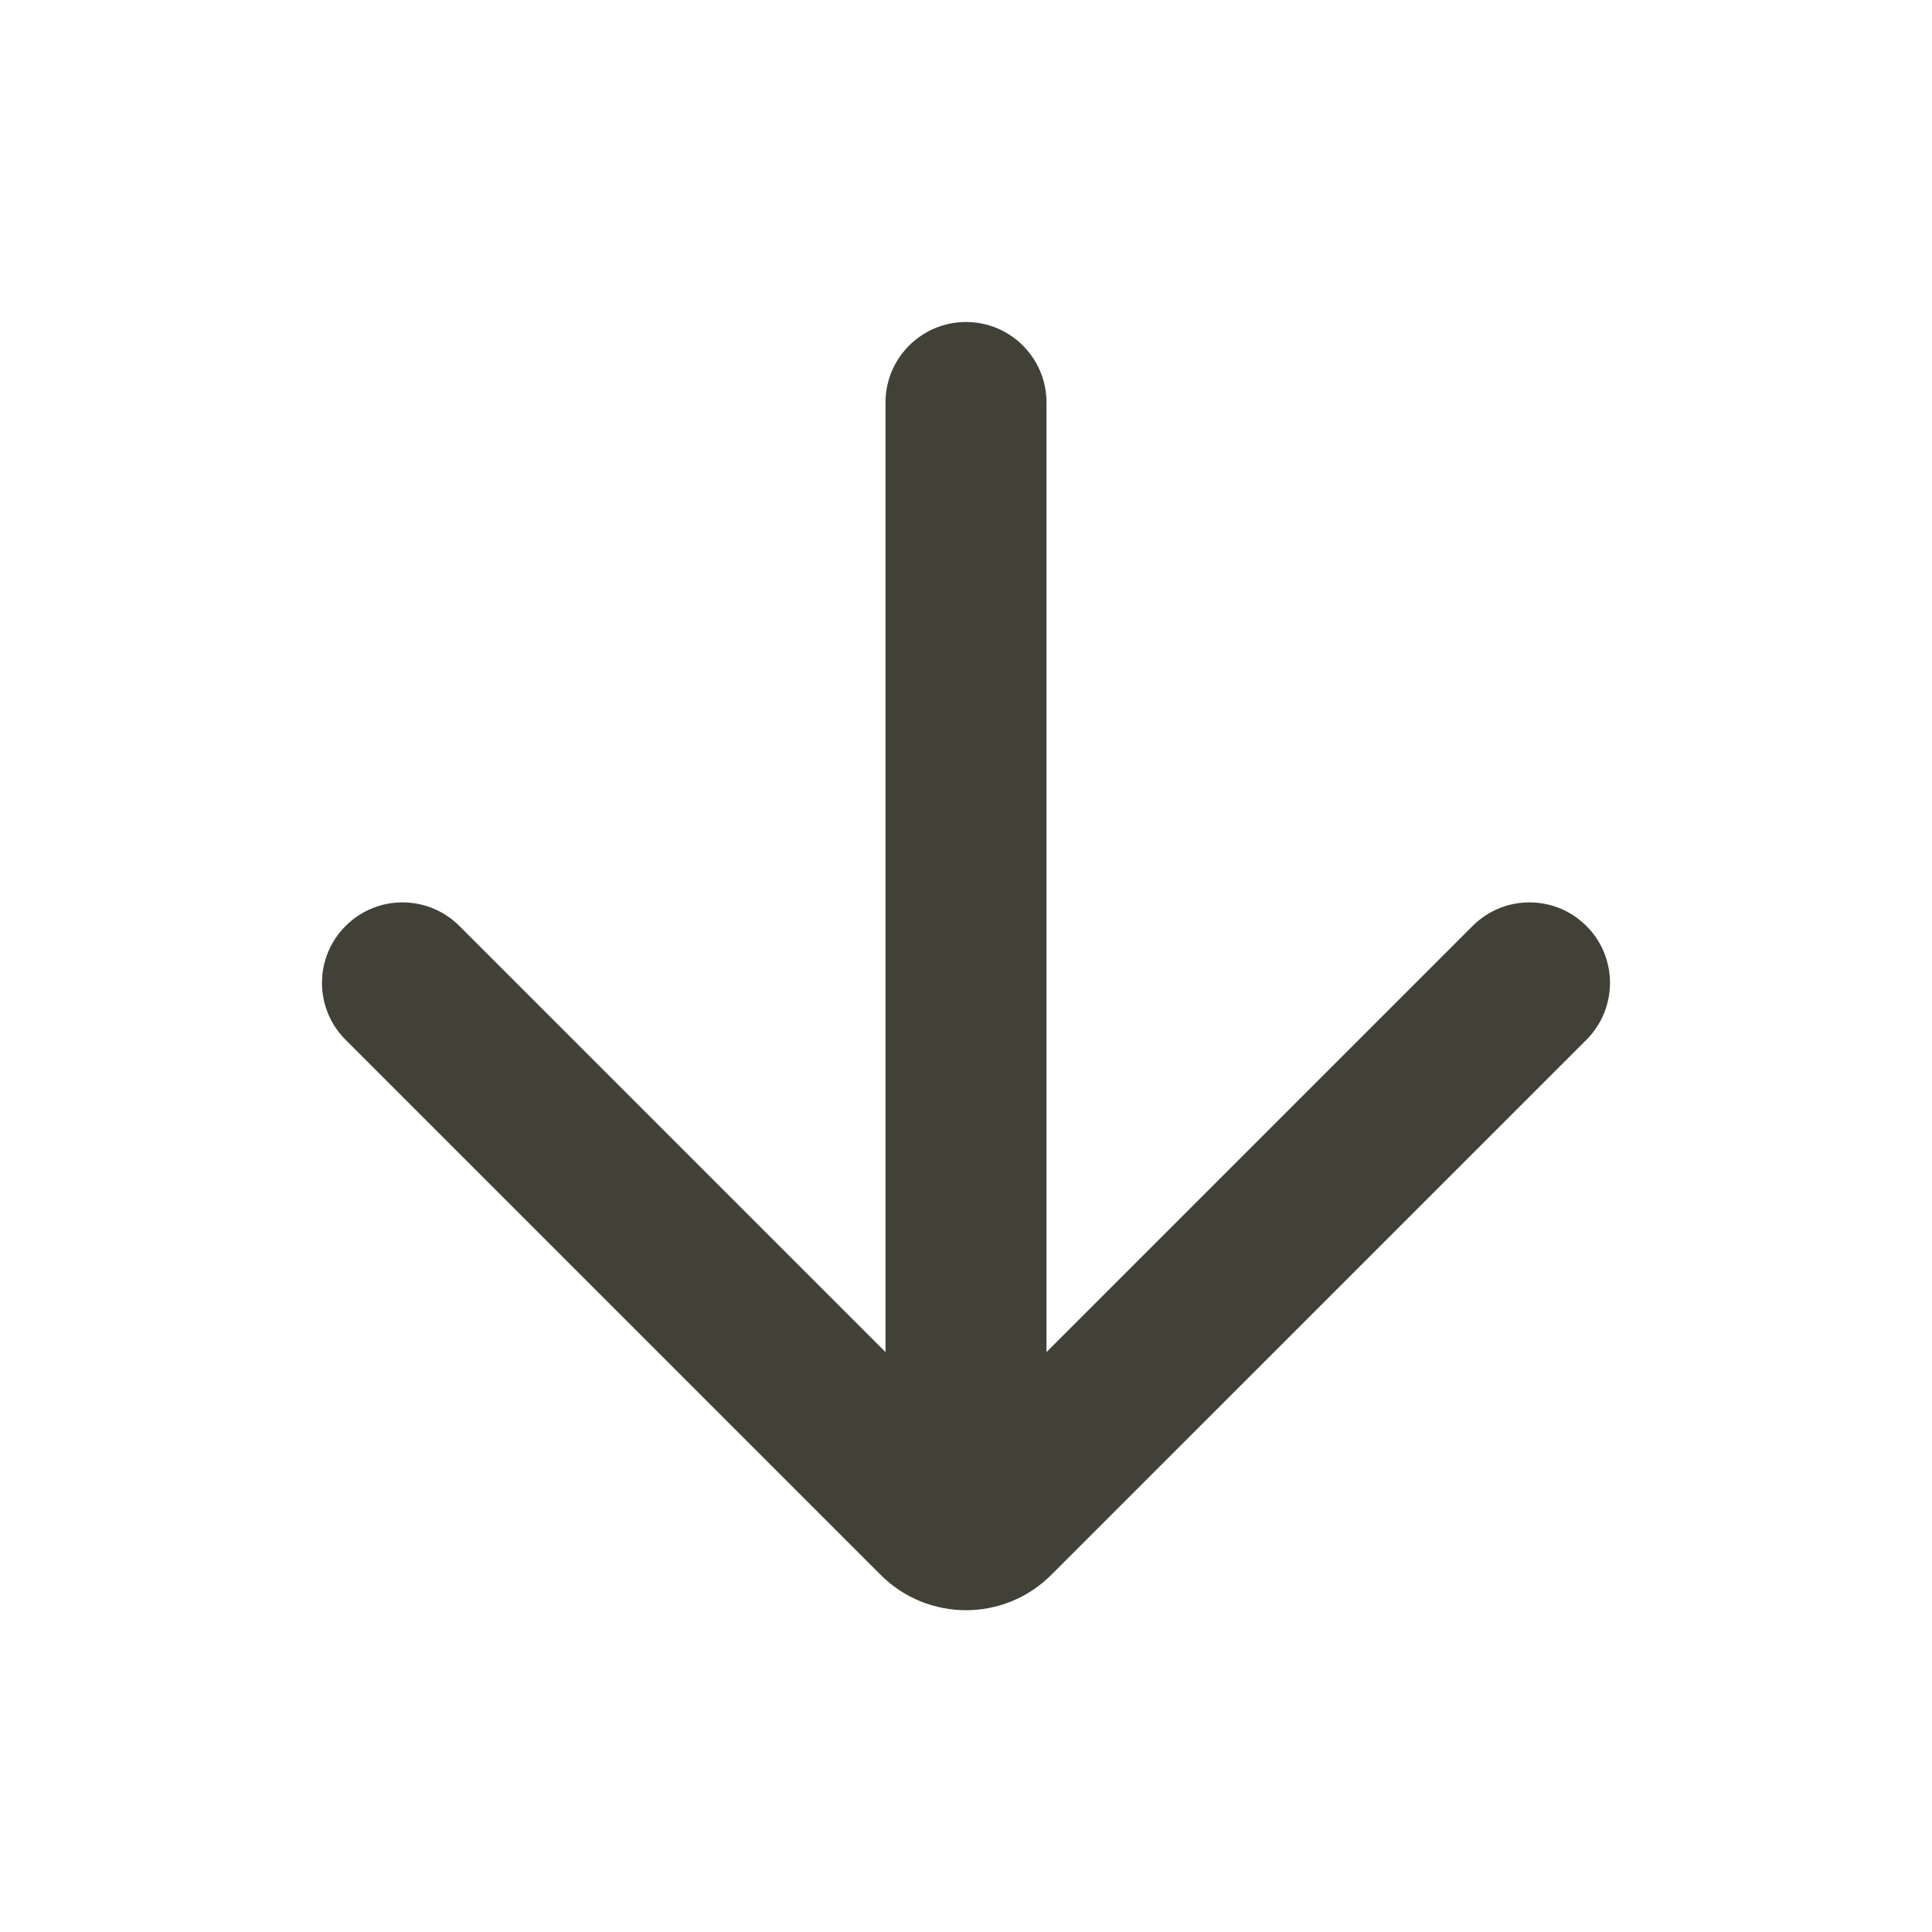
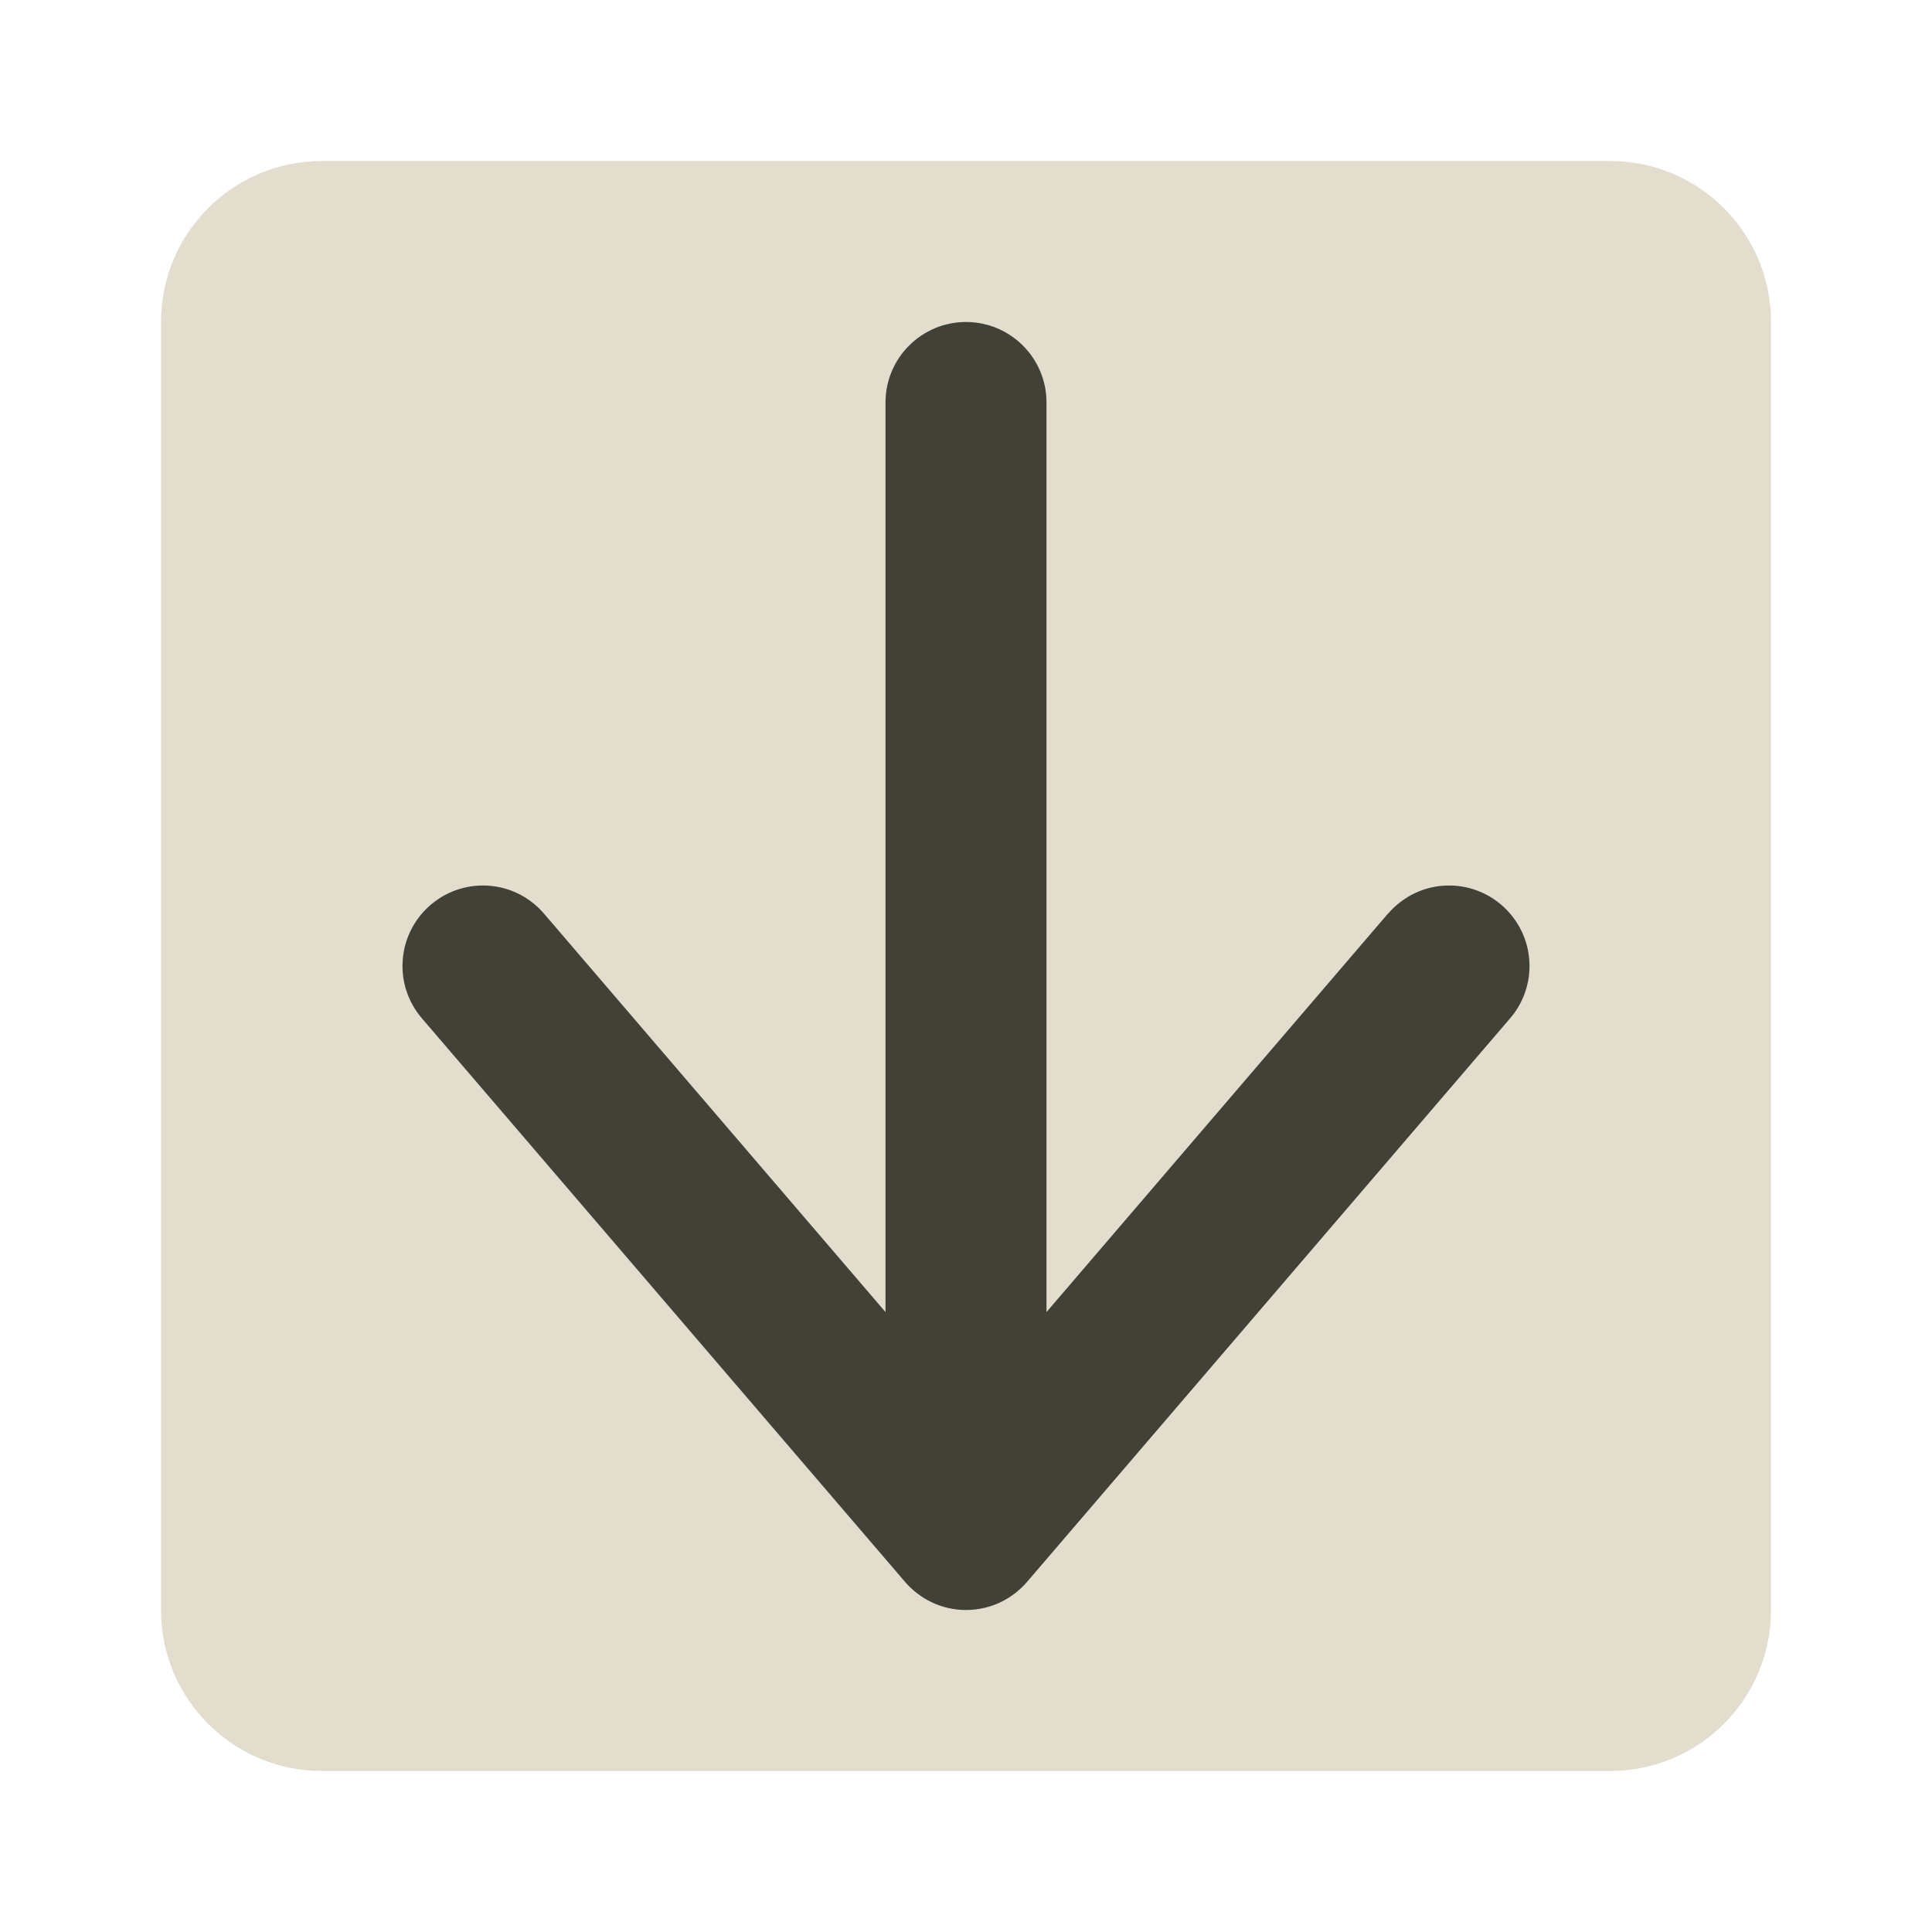
<svg xmlns="http://www.w3.org/2000/svg" width="24" height="24" viewBox="0 0 24 24" fill="none">
-   <path d="M13.06 19.563C12.475 20.149 11.525 20.149 10.939 19.563L4.293 12.917C3.902 12.526 3.902 11.893 4.293 11.503C4.683 11.112 5.316 11.112 5.707 11.503L11 16.796L11 5C11 4.448 11.448 4 12 4C12.552 4 13 4.448 13 5L13 16.796L18.293 11.503C18.683 11.112 19.316 11.112 19.707 11.503C20.098 11.893 20.097 12.526 19.707 12.917L13.06 19.563Z" fill="#424138" />
+   <path d="M2 4C2 2.895 2.895 2 4 2H20C21.105 2 22 2.895 22 4V20C22 21.105 21.105 22 20 22H4C2.895 22 2 21.105 2 20V4Z" fill="#E2DDCD" />
+   <path d="M12 20C11.697 20 11.426 19.864 11.242 19.65L5.241 12.65C5.091 12.475 5 12.249 5 12C5 11.448 5.448 11 6 11C6.304 11 6.575 11.136 6.759 11.351L11 16.299L11 5C11 4.448 11.448 4 12 4C12.552 4 13 4.448 13 5L13 16.299L17.241 11.35L17.242 11.351C17.426 11.137 17.696 11 18 11C18.552 11 19 11.448 19 12C19 12.248 18.909 12.476 18.759 12.65L12.759 19.65C12.575 19.864 12.304 20 12 20Z" fill="#424138" />
</svg>
